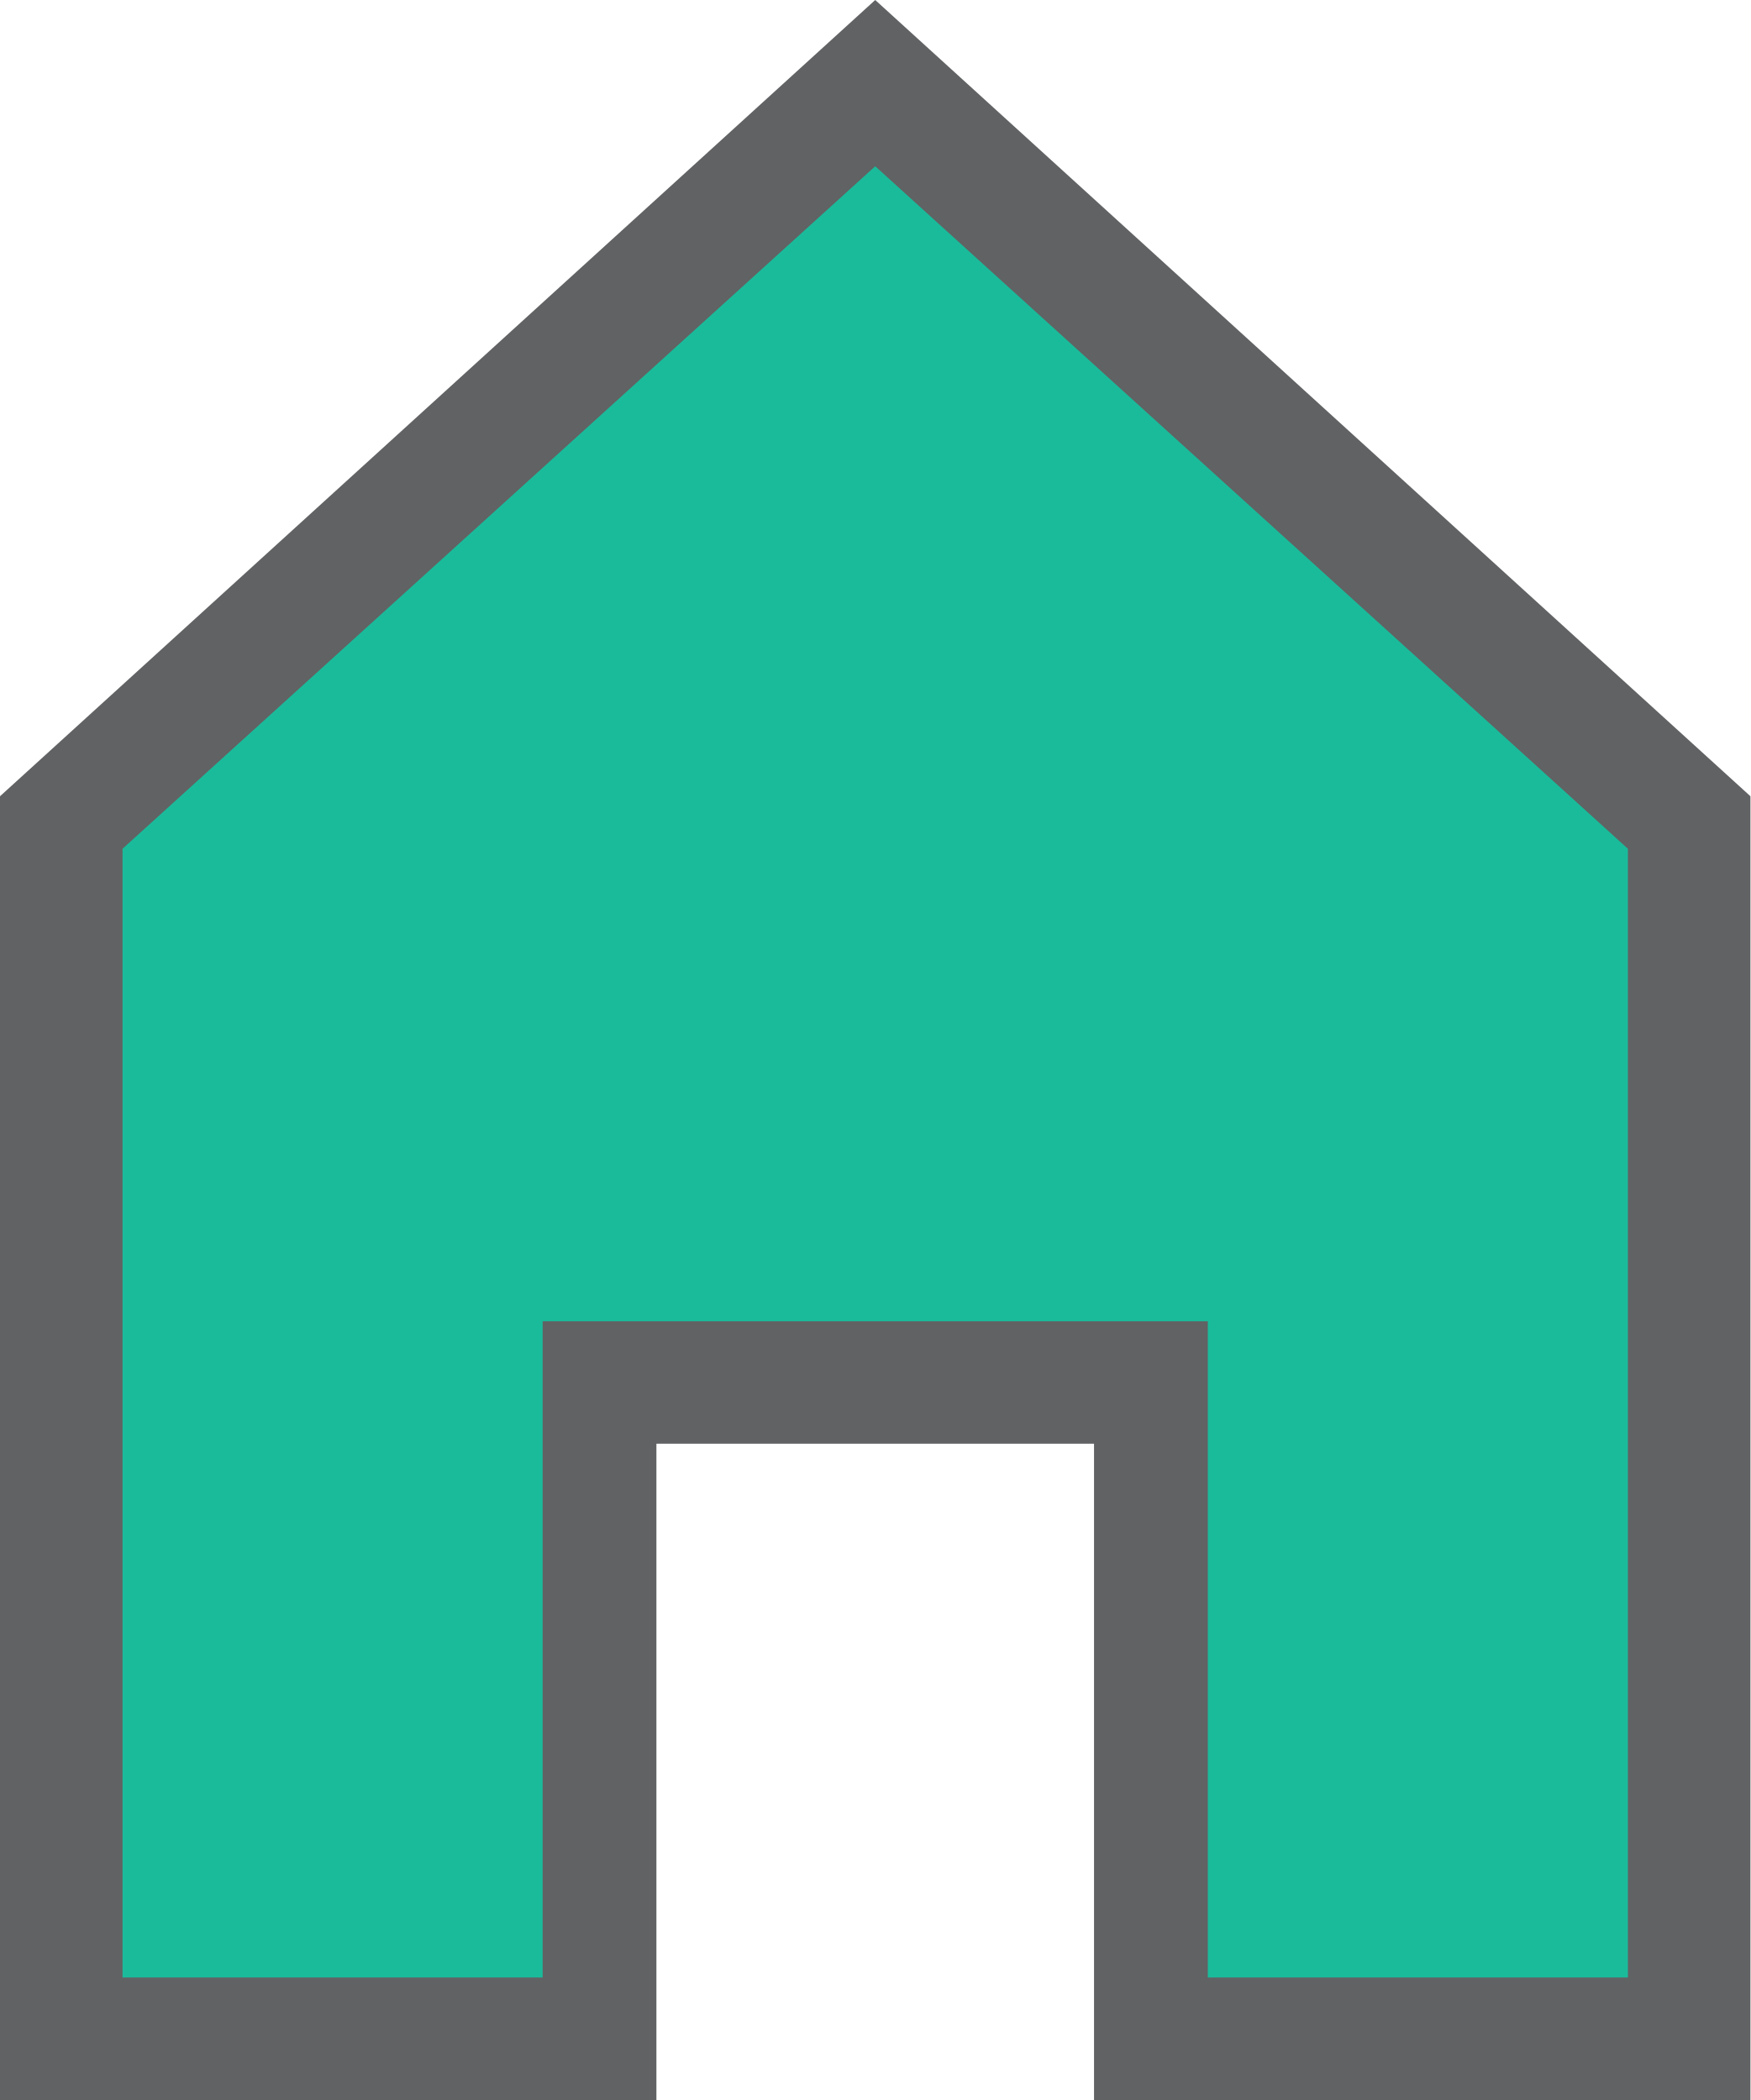
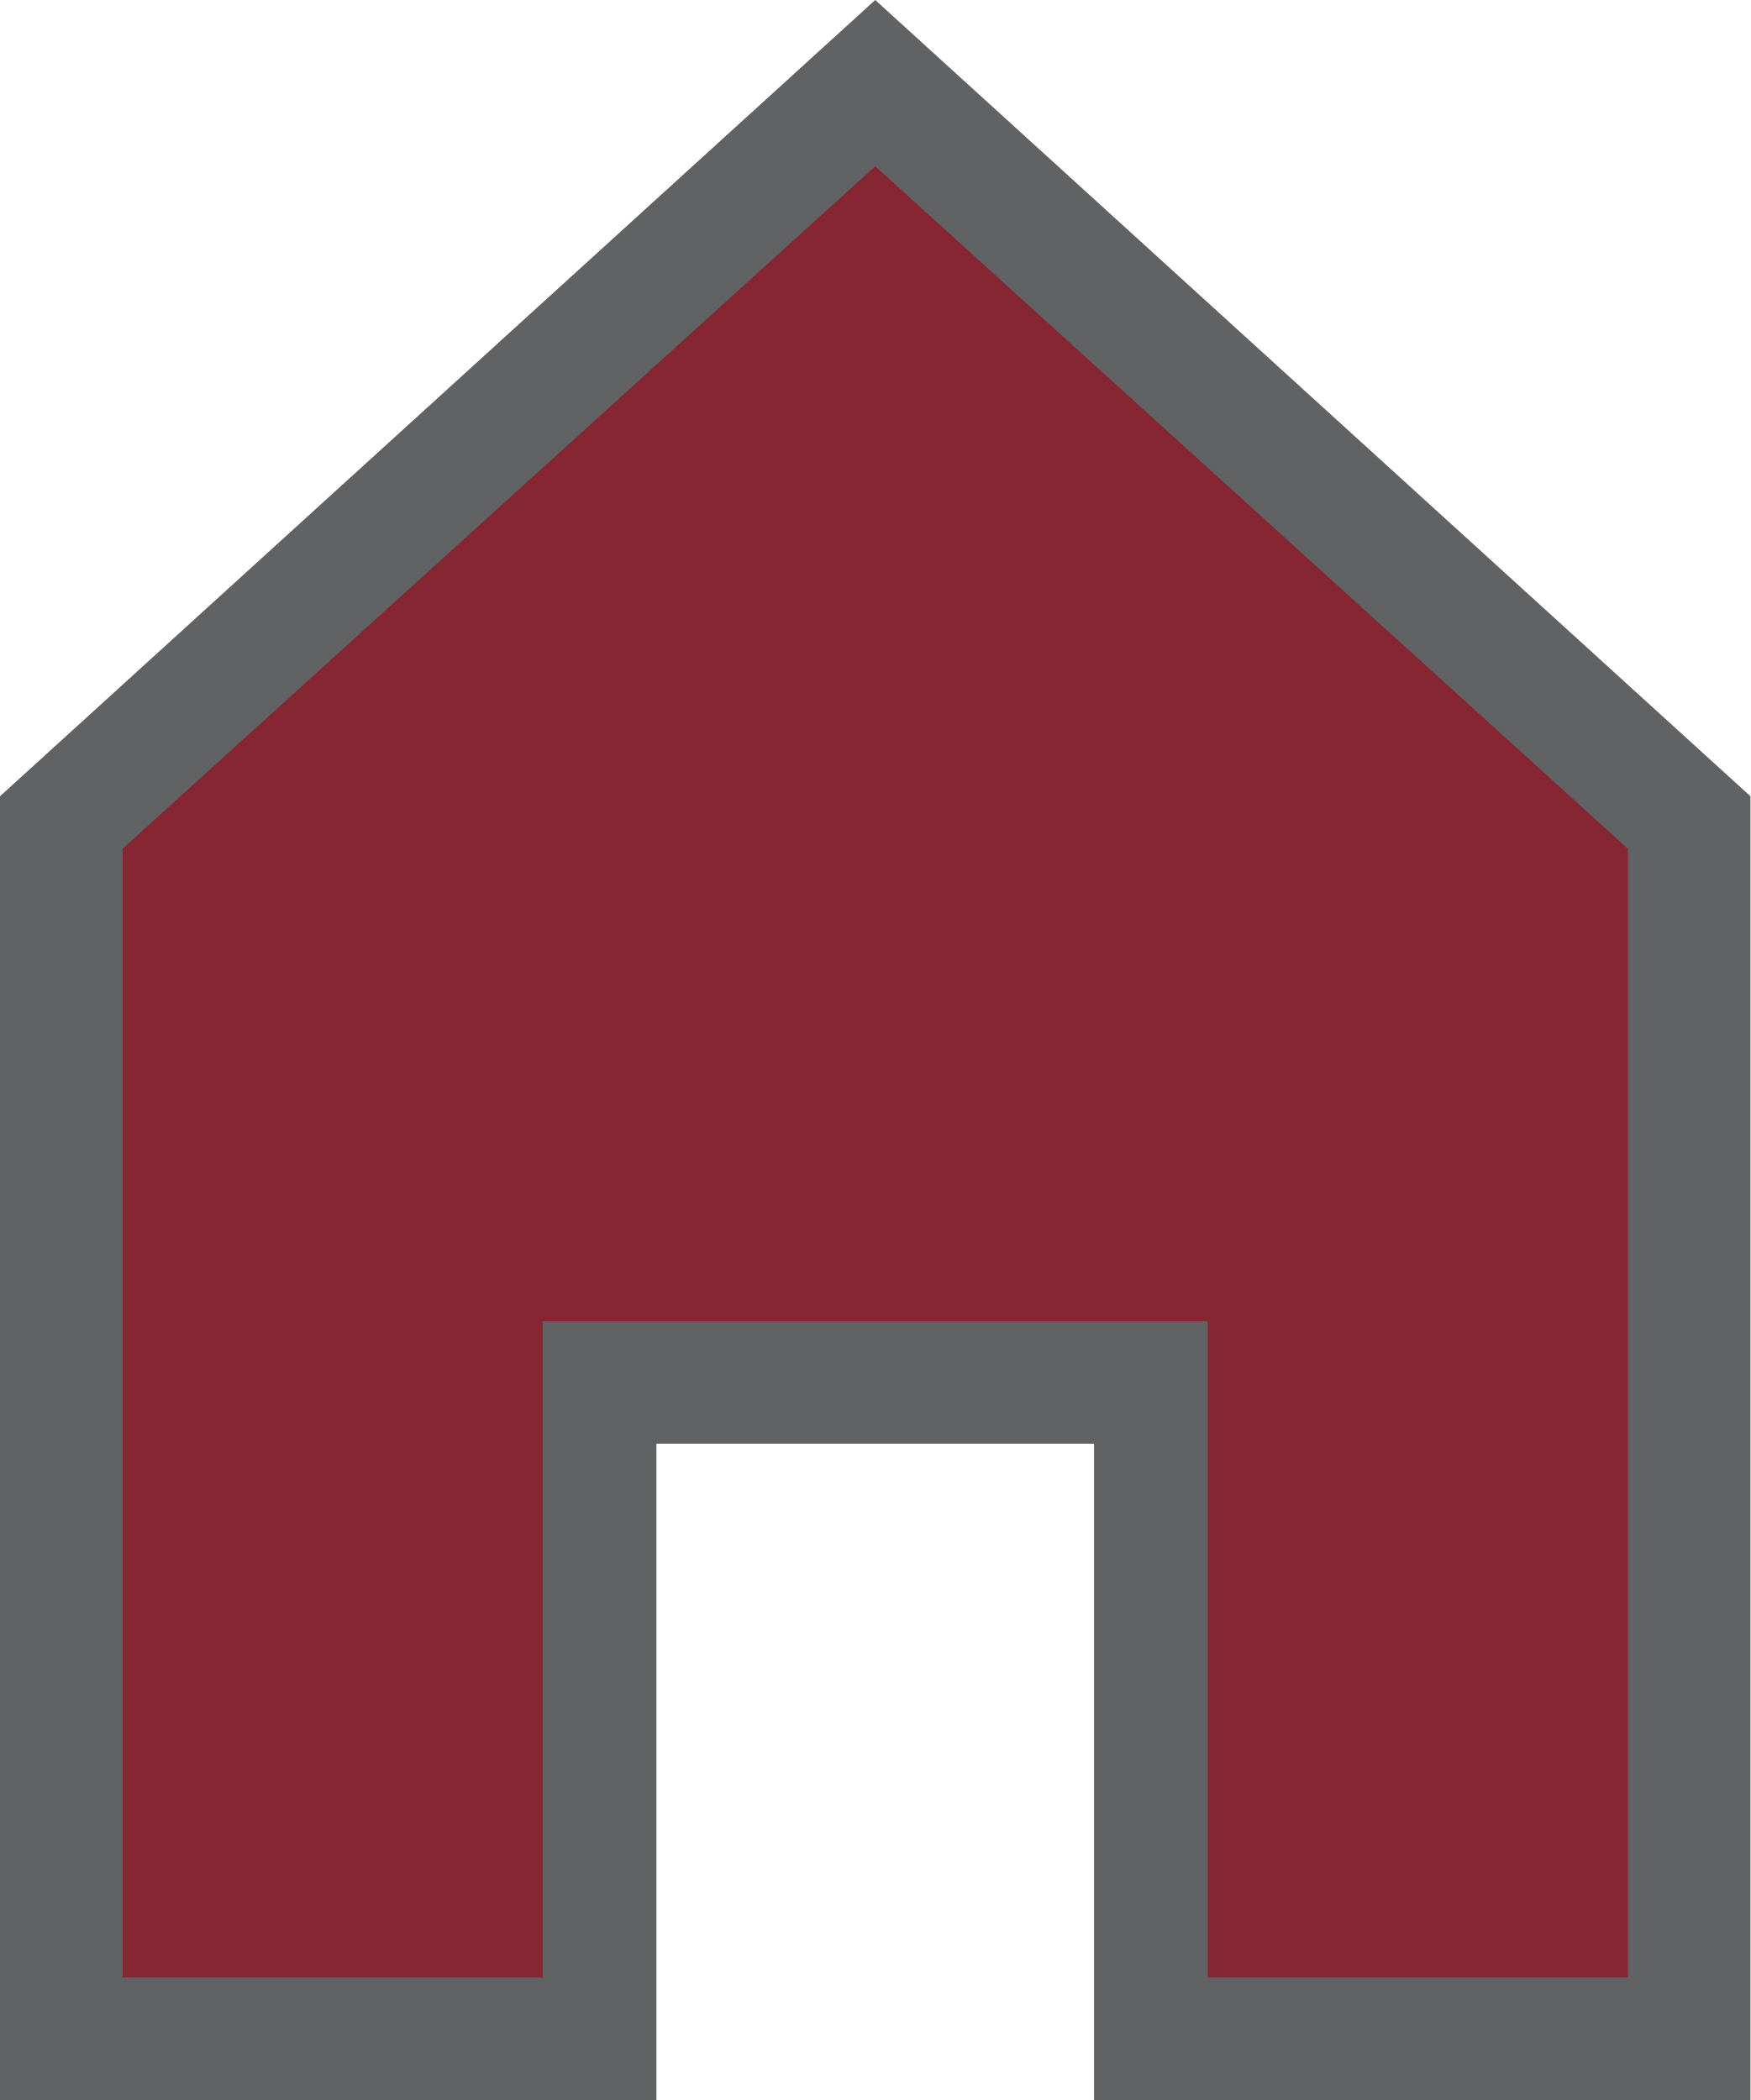
<svg xmlns="http://www.w3.org/2000/svg" version="1.1" id="Home" x="0px" y="0px" viewBox="0 0 20 24" style="enable-background:new 0 0 20 24;" xml:space="preserve">
  <style type="text/css">
-     .st0{fill:#1abb9b;}
+     .st0{fill:#862633;}
    .st1{fill:#616263;}
</style>
  <polygon class="st0" points="10,0.9 0.7,9.4 0.7,23.3 6.9,23.3 6.9,15.8 13.1,15.8 13.1,23.3 19.3,23.3 19.3,9.4 " />
  <path class="st1" d="M20,24h-7.5v-7.5H7.5V24H0V9.1L10,0l10,9.1V24z M13.8,22.6h4.8V9.7L10,1.9L1.4,9.7v12.9h4.8v-7.5h7.6V22.6z" />
</svg>
